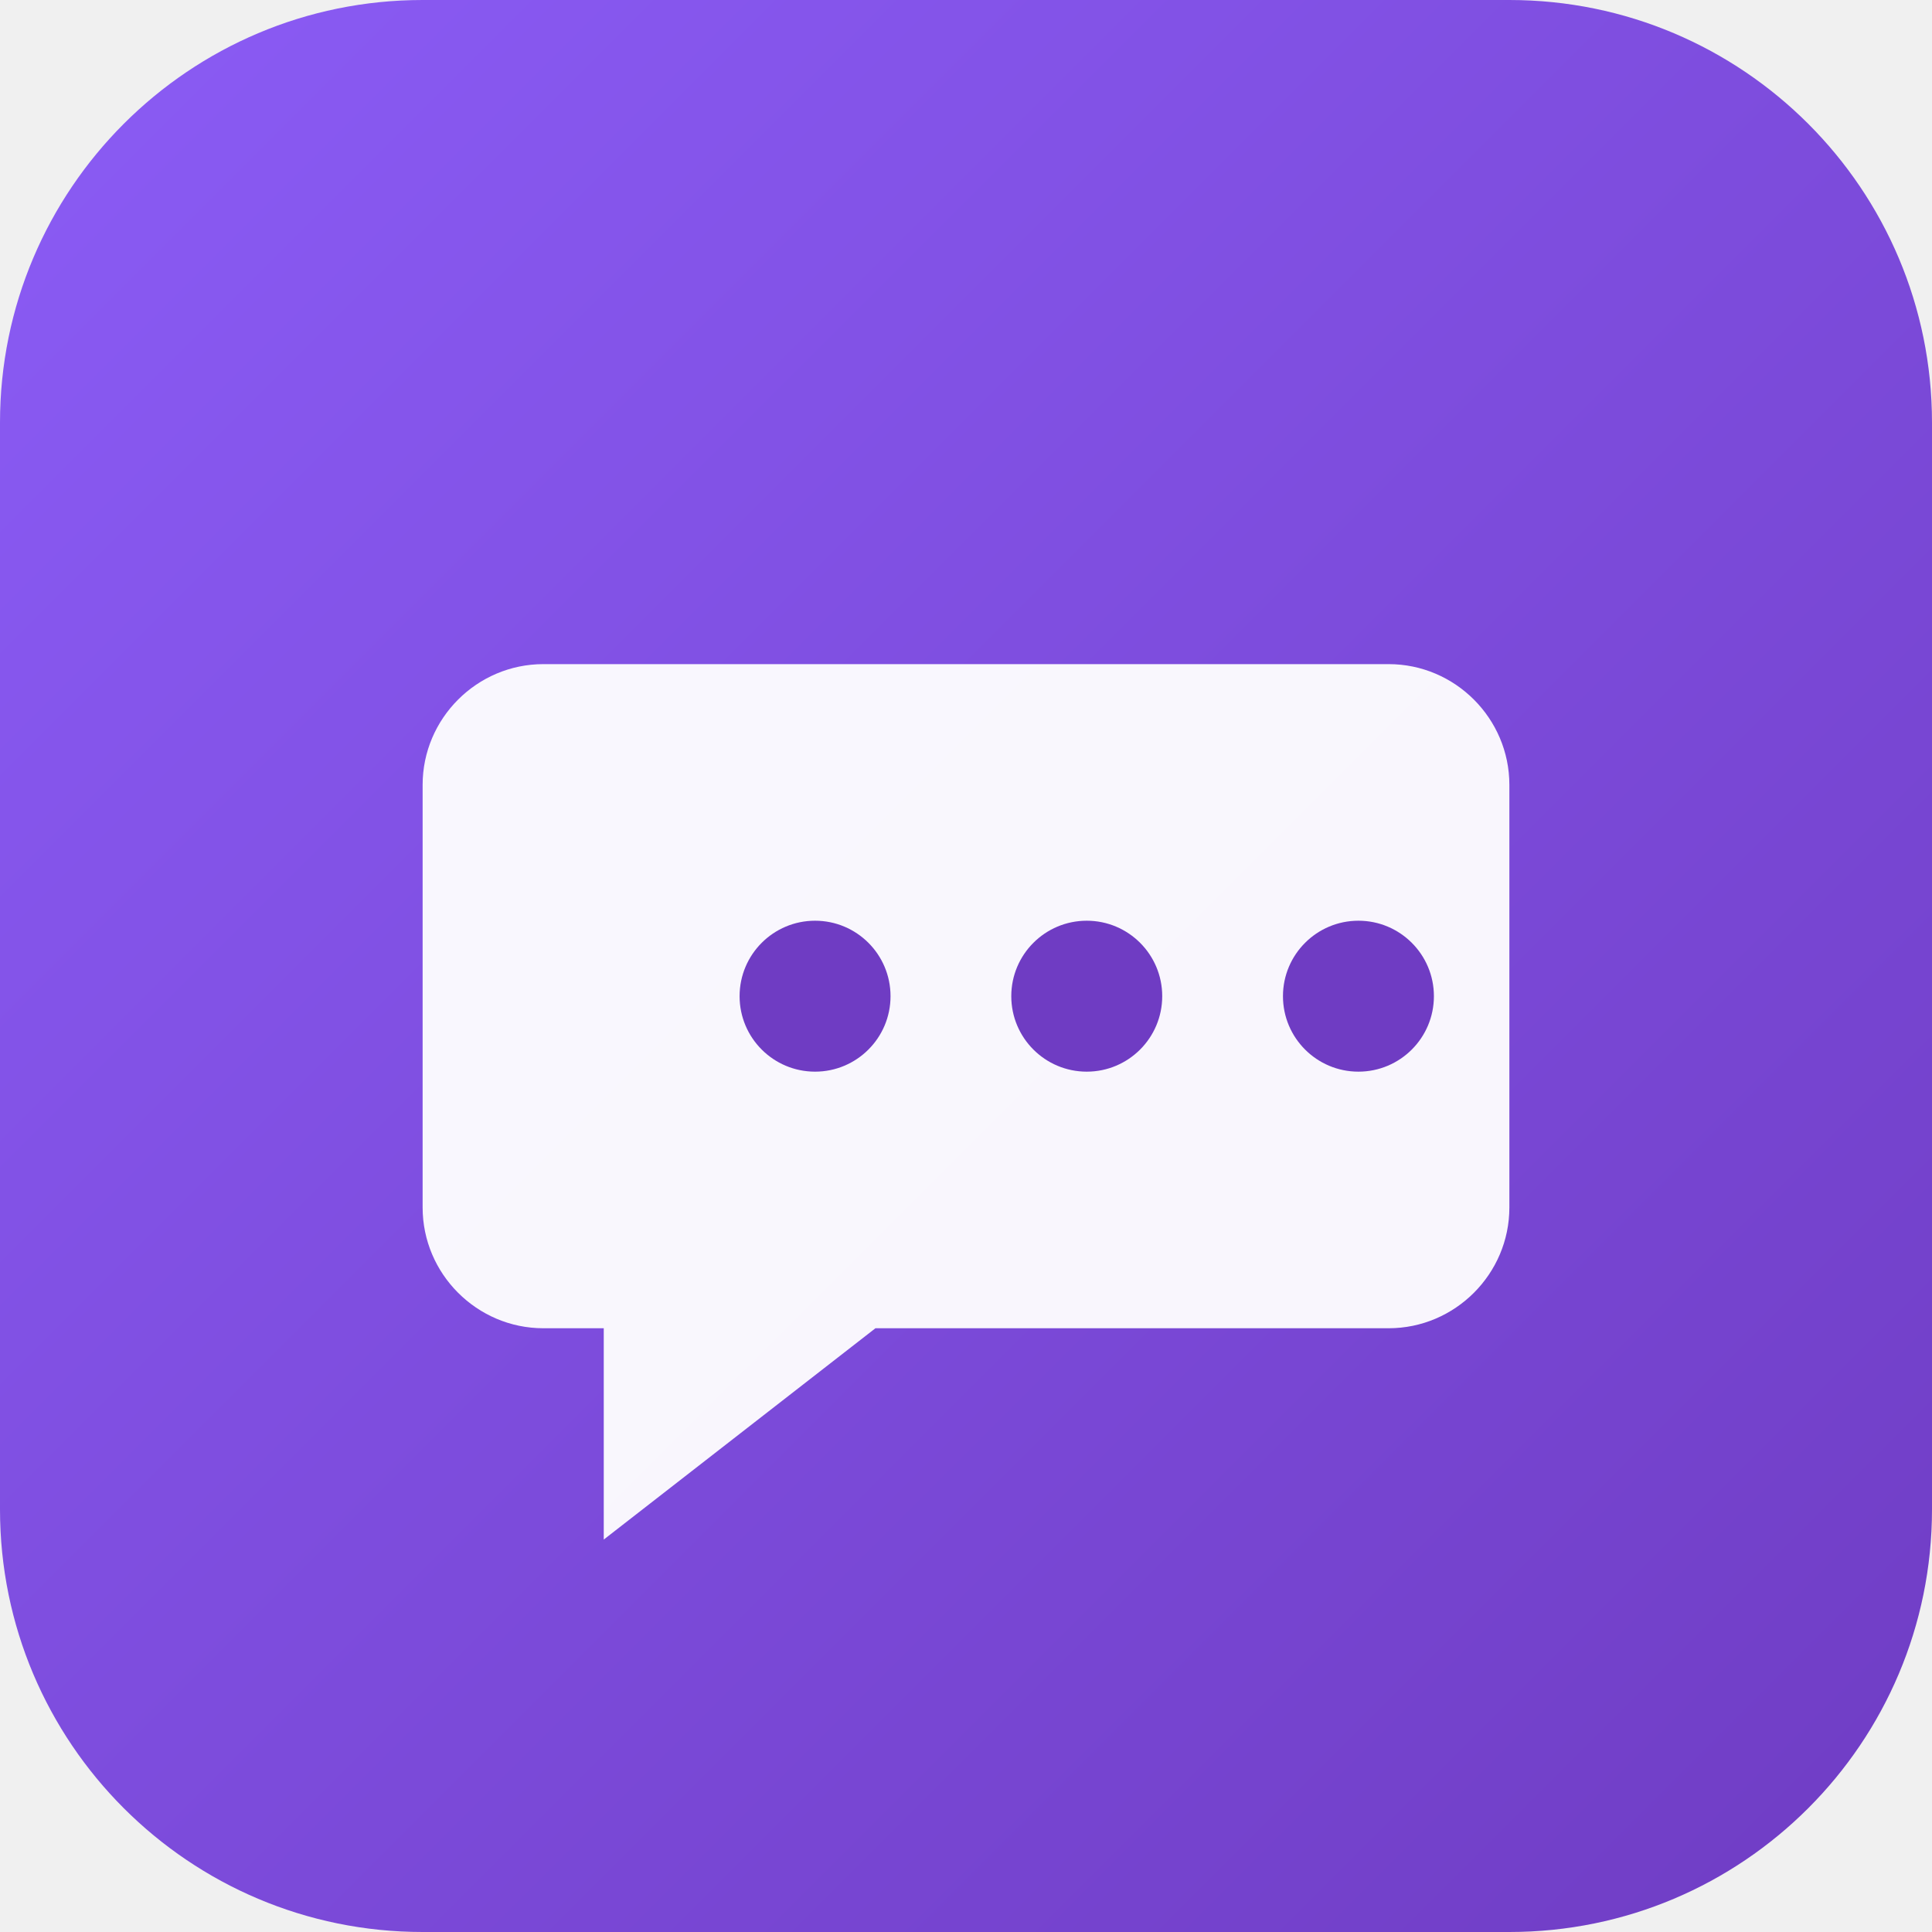
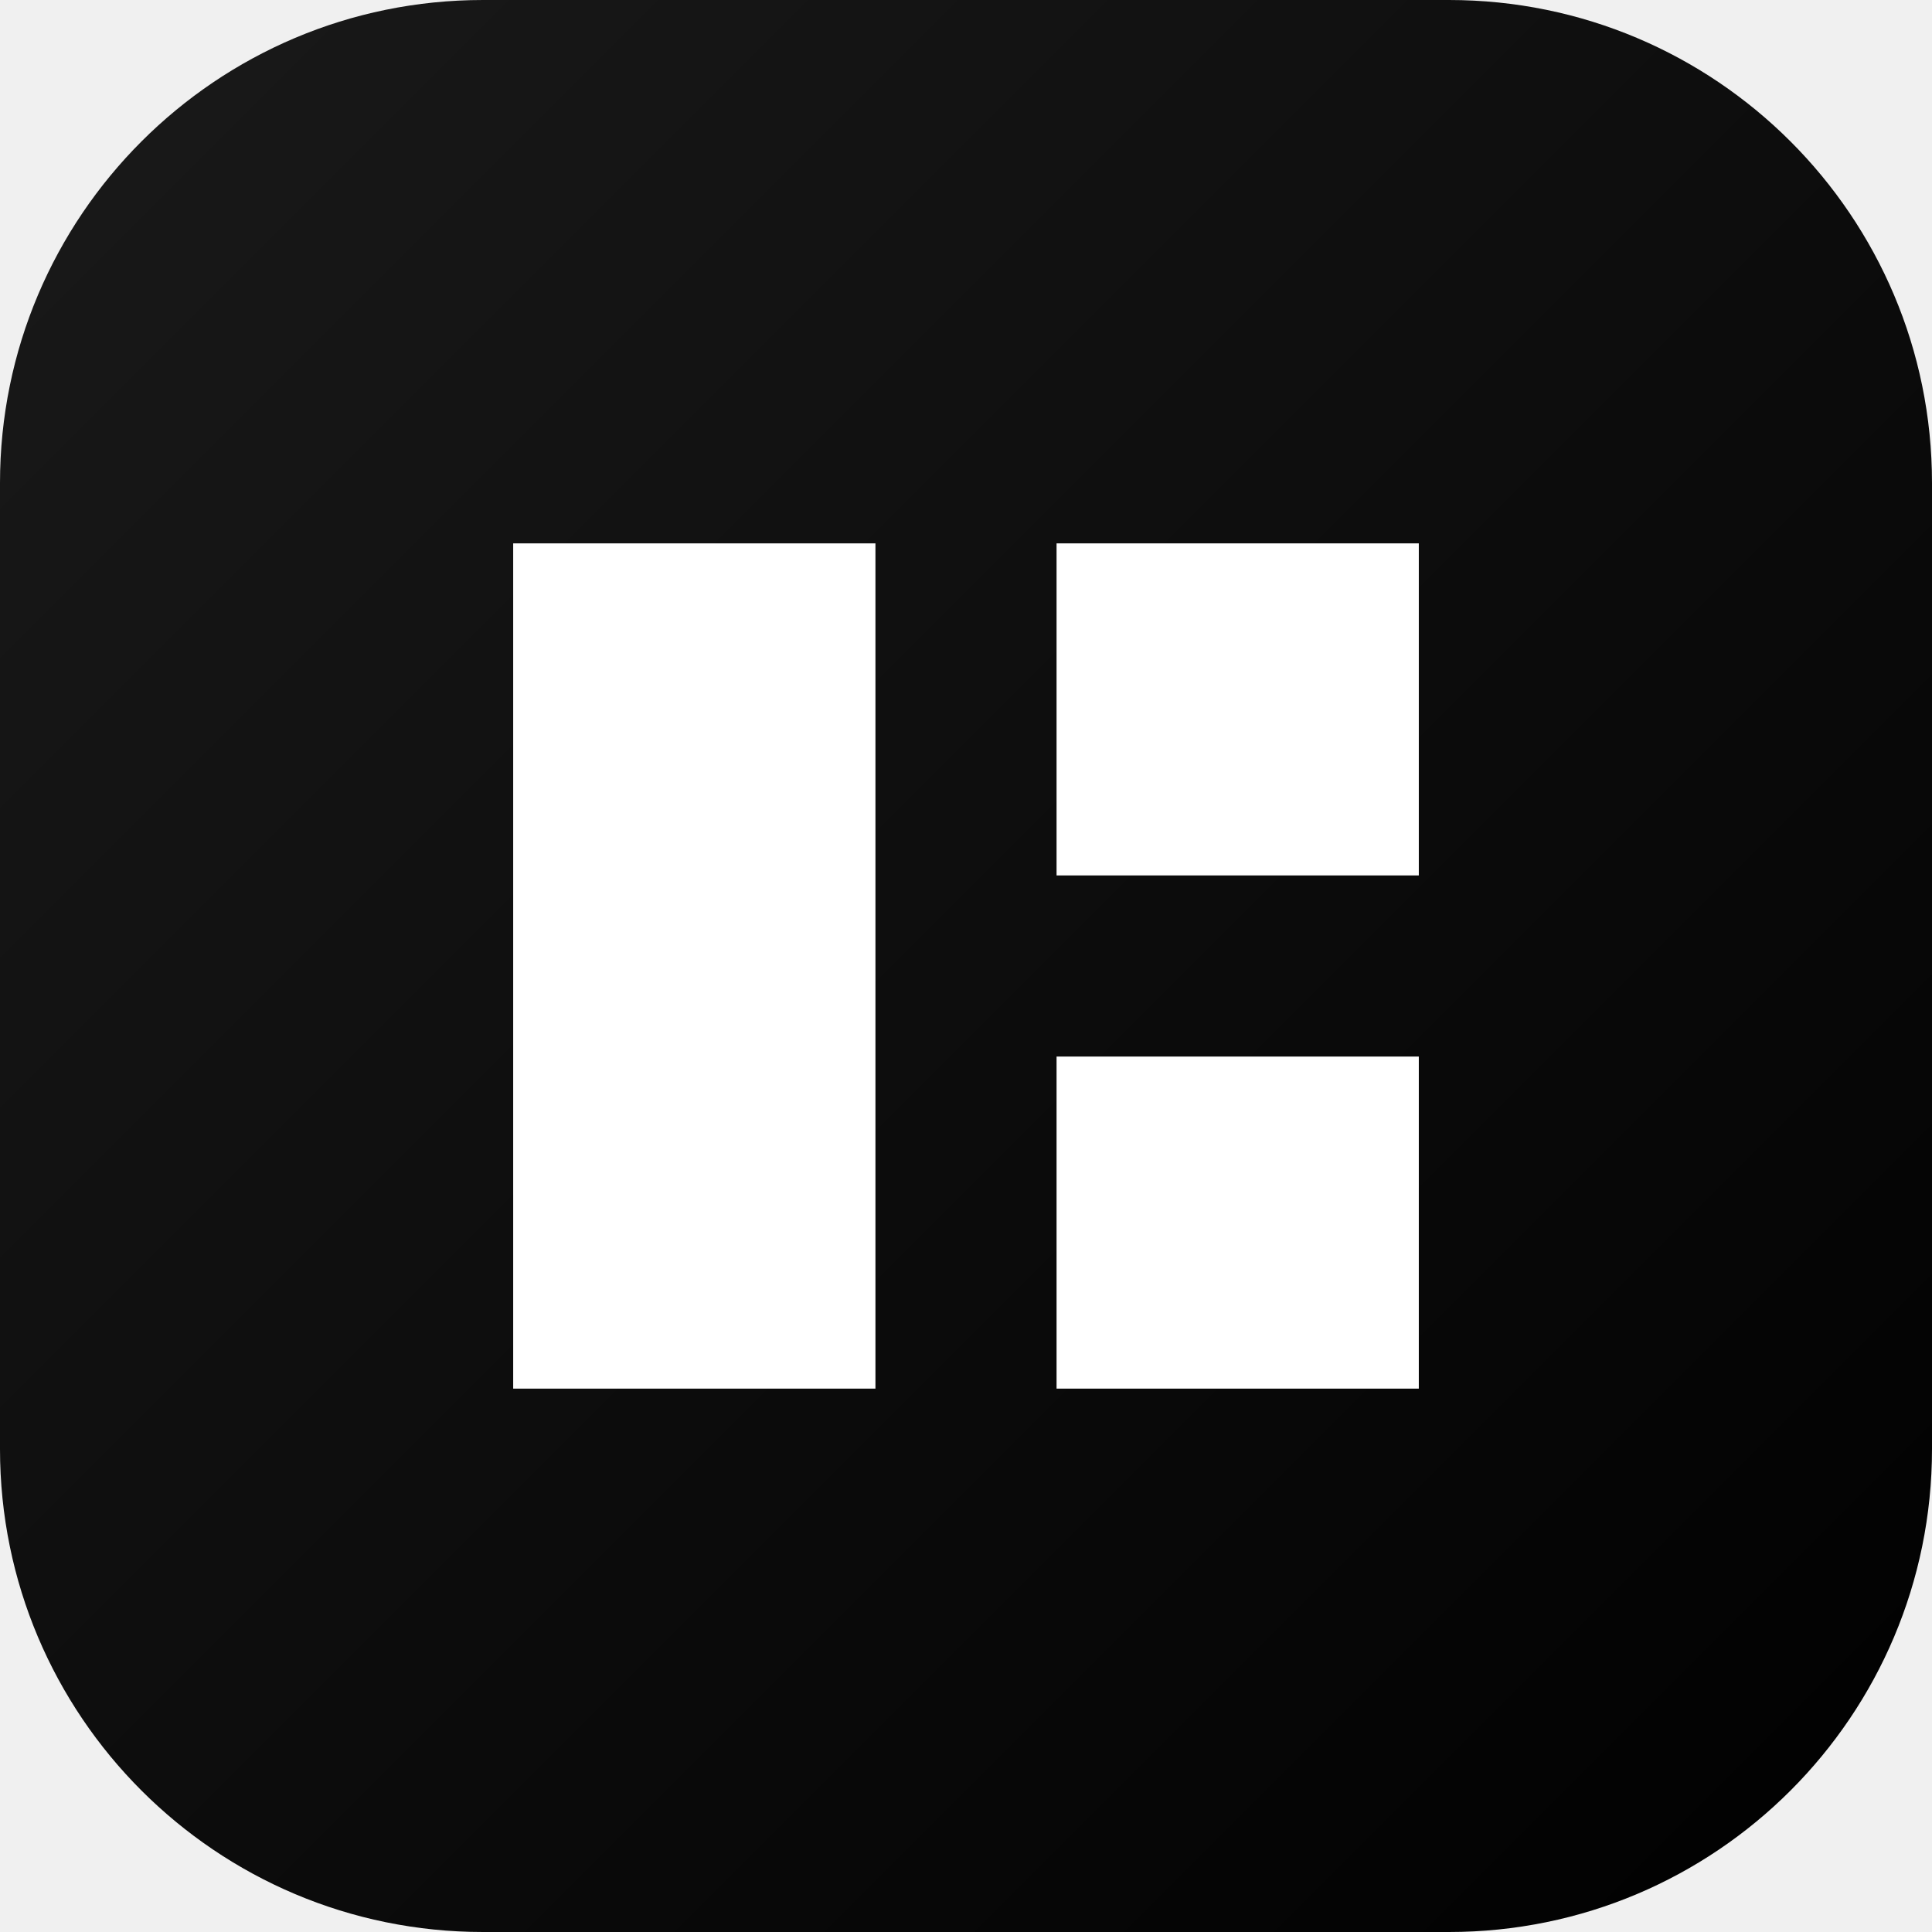
<svg xmlns="http://www.w3.org/2000/svg" viewBox="0 0 128 128" role="img" aria-label="ThriftHub">
  <defs>
    <linearGradient id="bg" x1="0%" y1="0%" x2="100%" y2="100%">
-       <stop offset="0%" stop-color="#8b5cf6" />
-       <stop offset="100%" stop-color="#6f3cc3" />
+       <stop offset="0%" stop-color="#1a1a1a" />
+       <stop offset="100%" stop-color="#000000" />
    </linearGradient>
  </defs>
-   <rect width="128" height="128" rx="28" fill="url(#bg)" />
-   <path d="M36 44h56c4.4 0 8 3.6 8 8v28c0 4.4-3.6 8-8 8H58l-18 14v-14H36c-4.4 0-8-3.6-8-8V52c0-4.4 3.6-8 8-8z" fill="#ffffff" opacity="0.95" />
-   <circle cx="54" cy="66" r="5" fill="#6f3cc3" />
-   <circle cx="72" cy="66" r="5" fill="#6f3cc3" />
-   <circle cx="90" cy="66" r="5" fill="#6f3cc3" />
+   <rect width="128" height="128" rx="32" fill="url(#bg)" />
+   <path d="M34 36h24v56H34V36zm36 0h24v22H70V36zm0 34h24v22H70V70z" fill="#ffffff" />
</svg>
